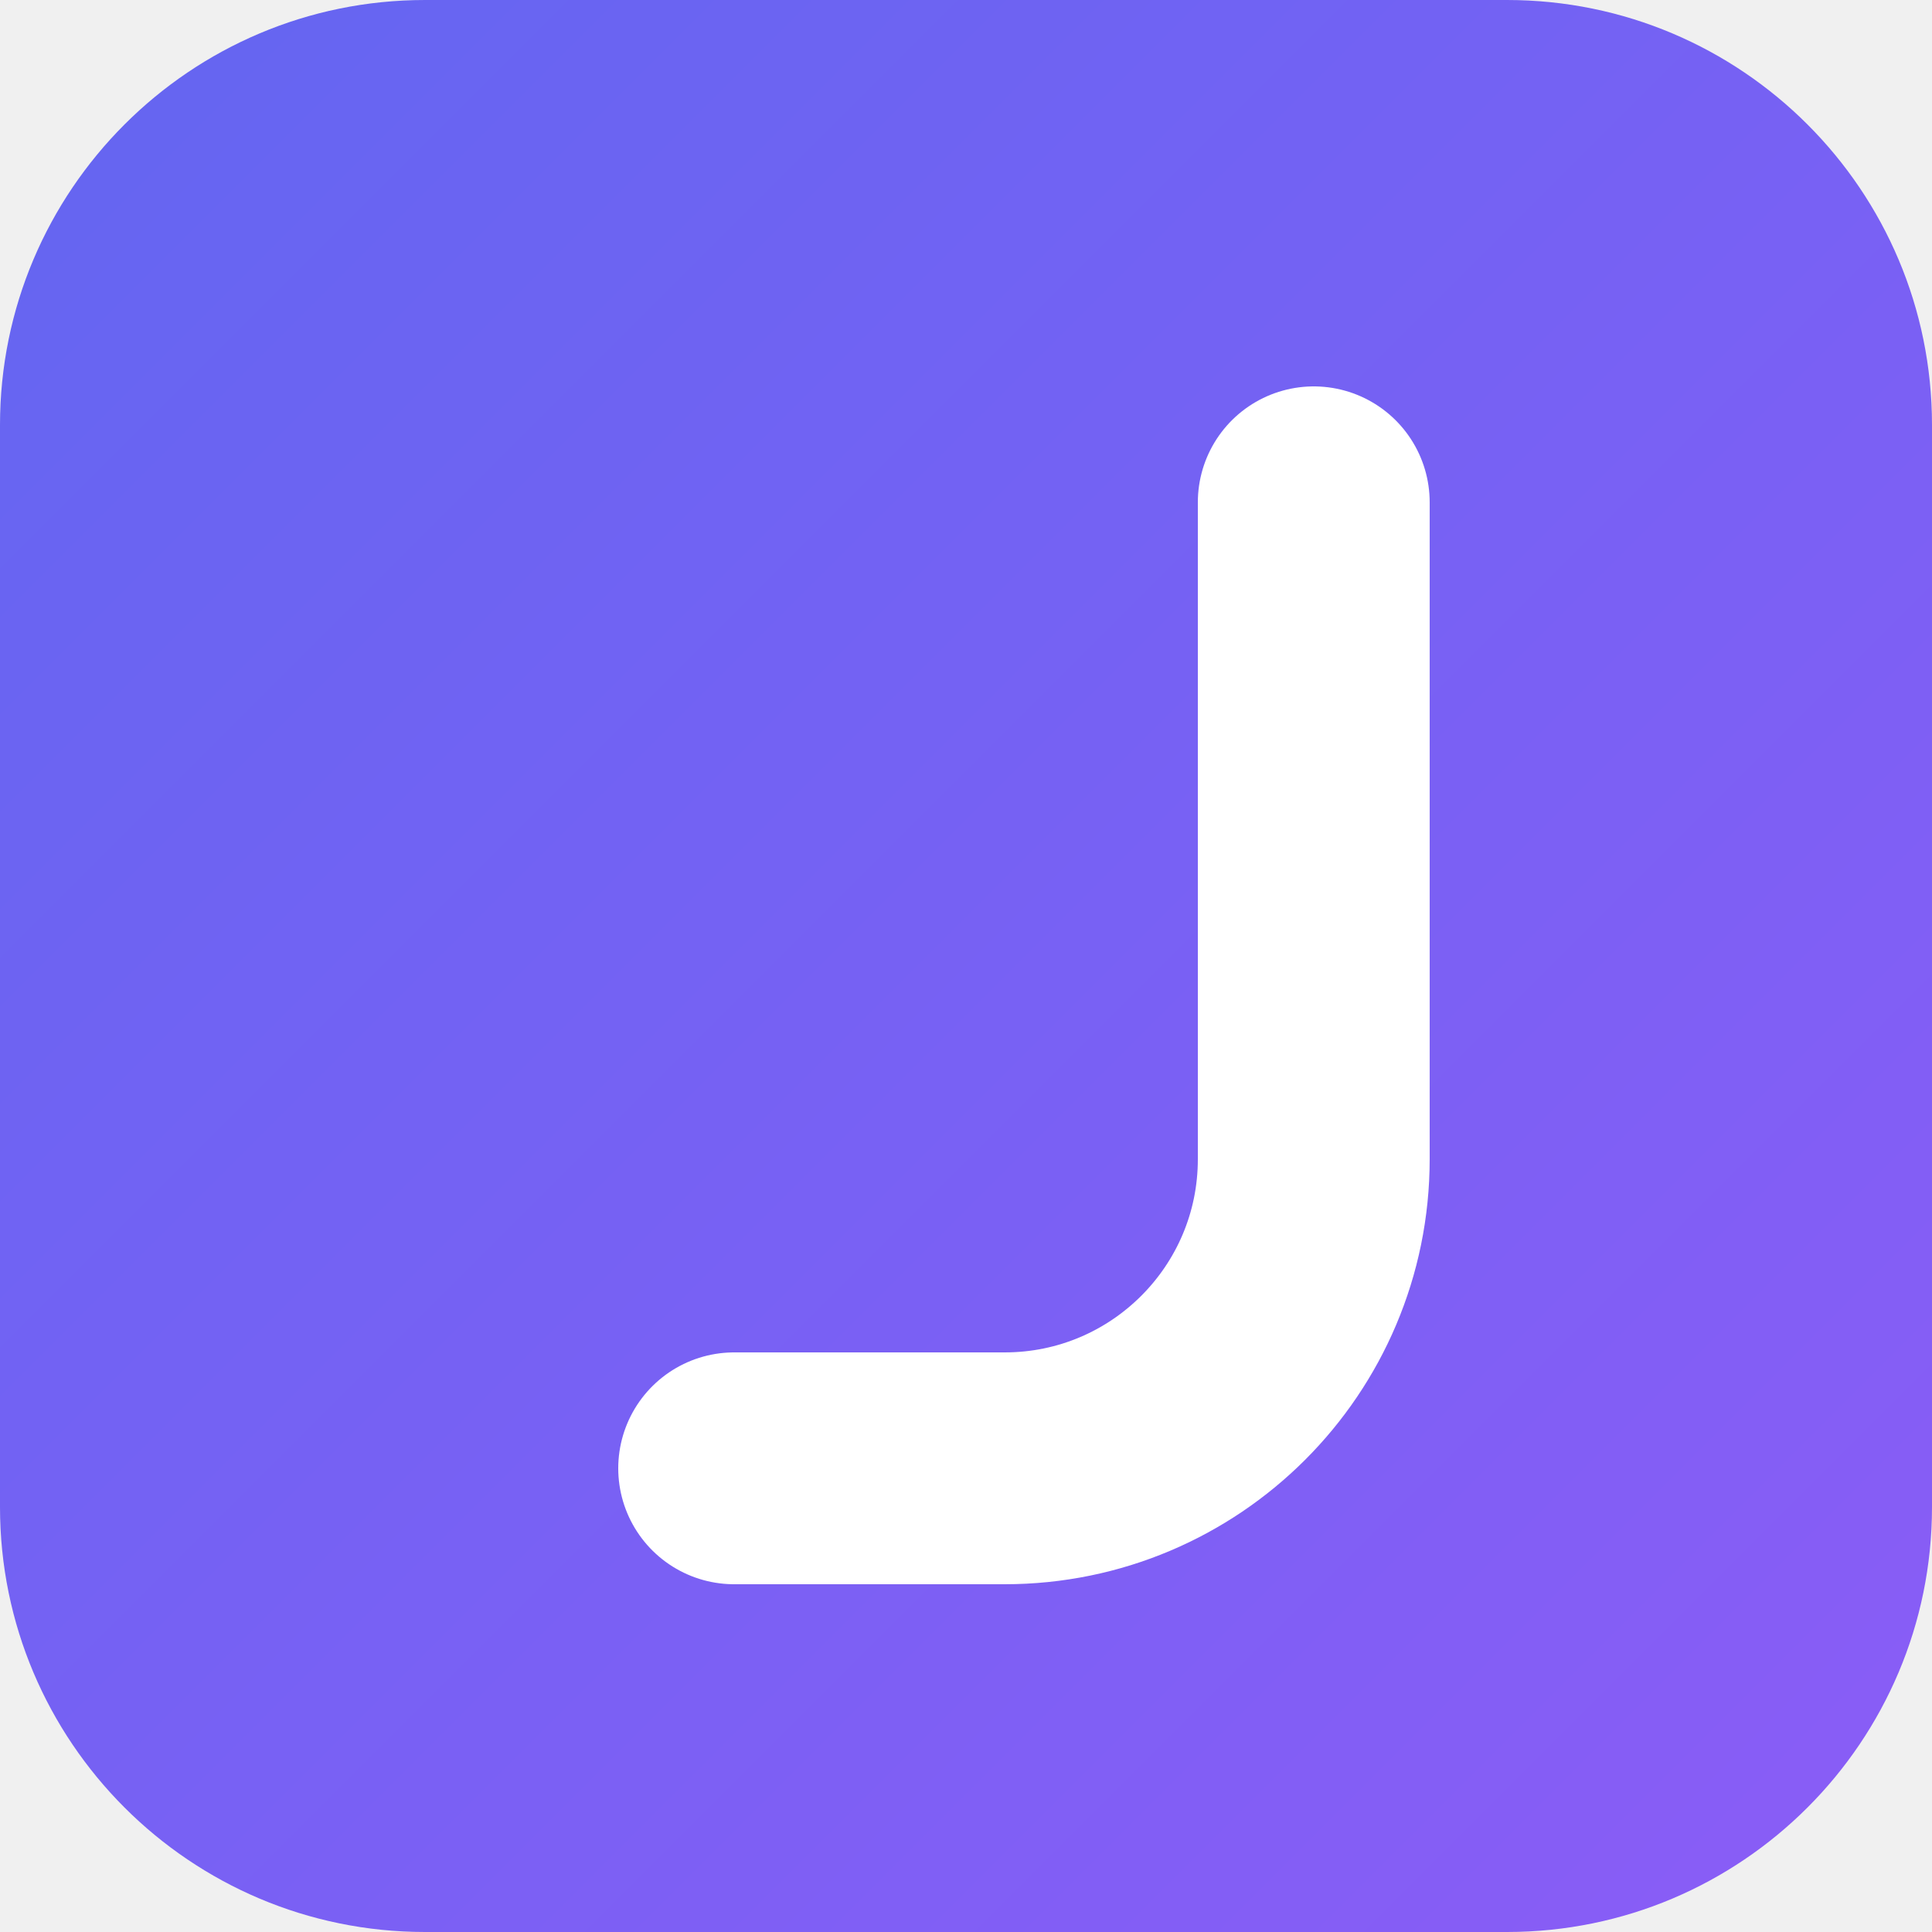
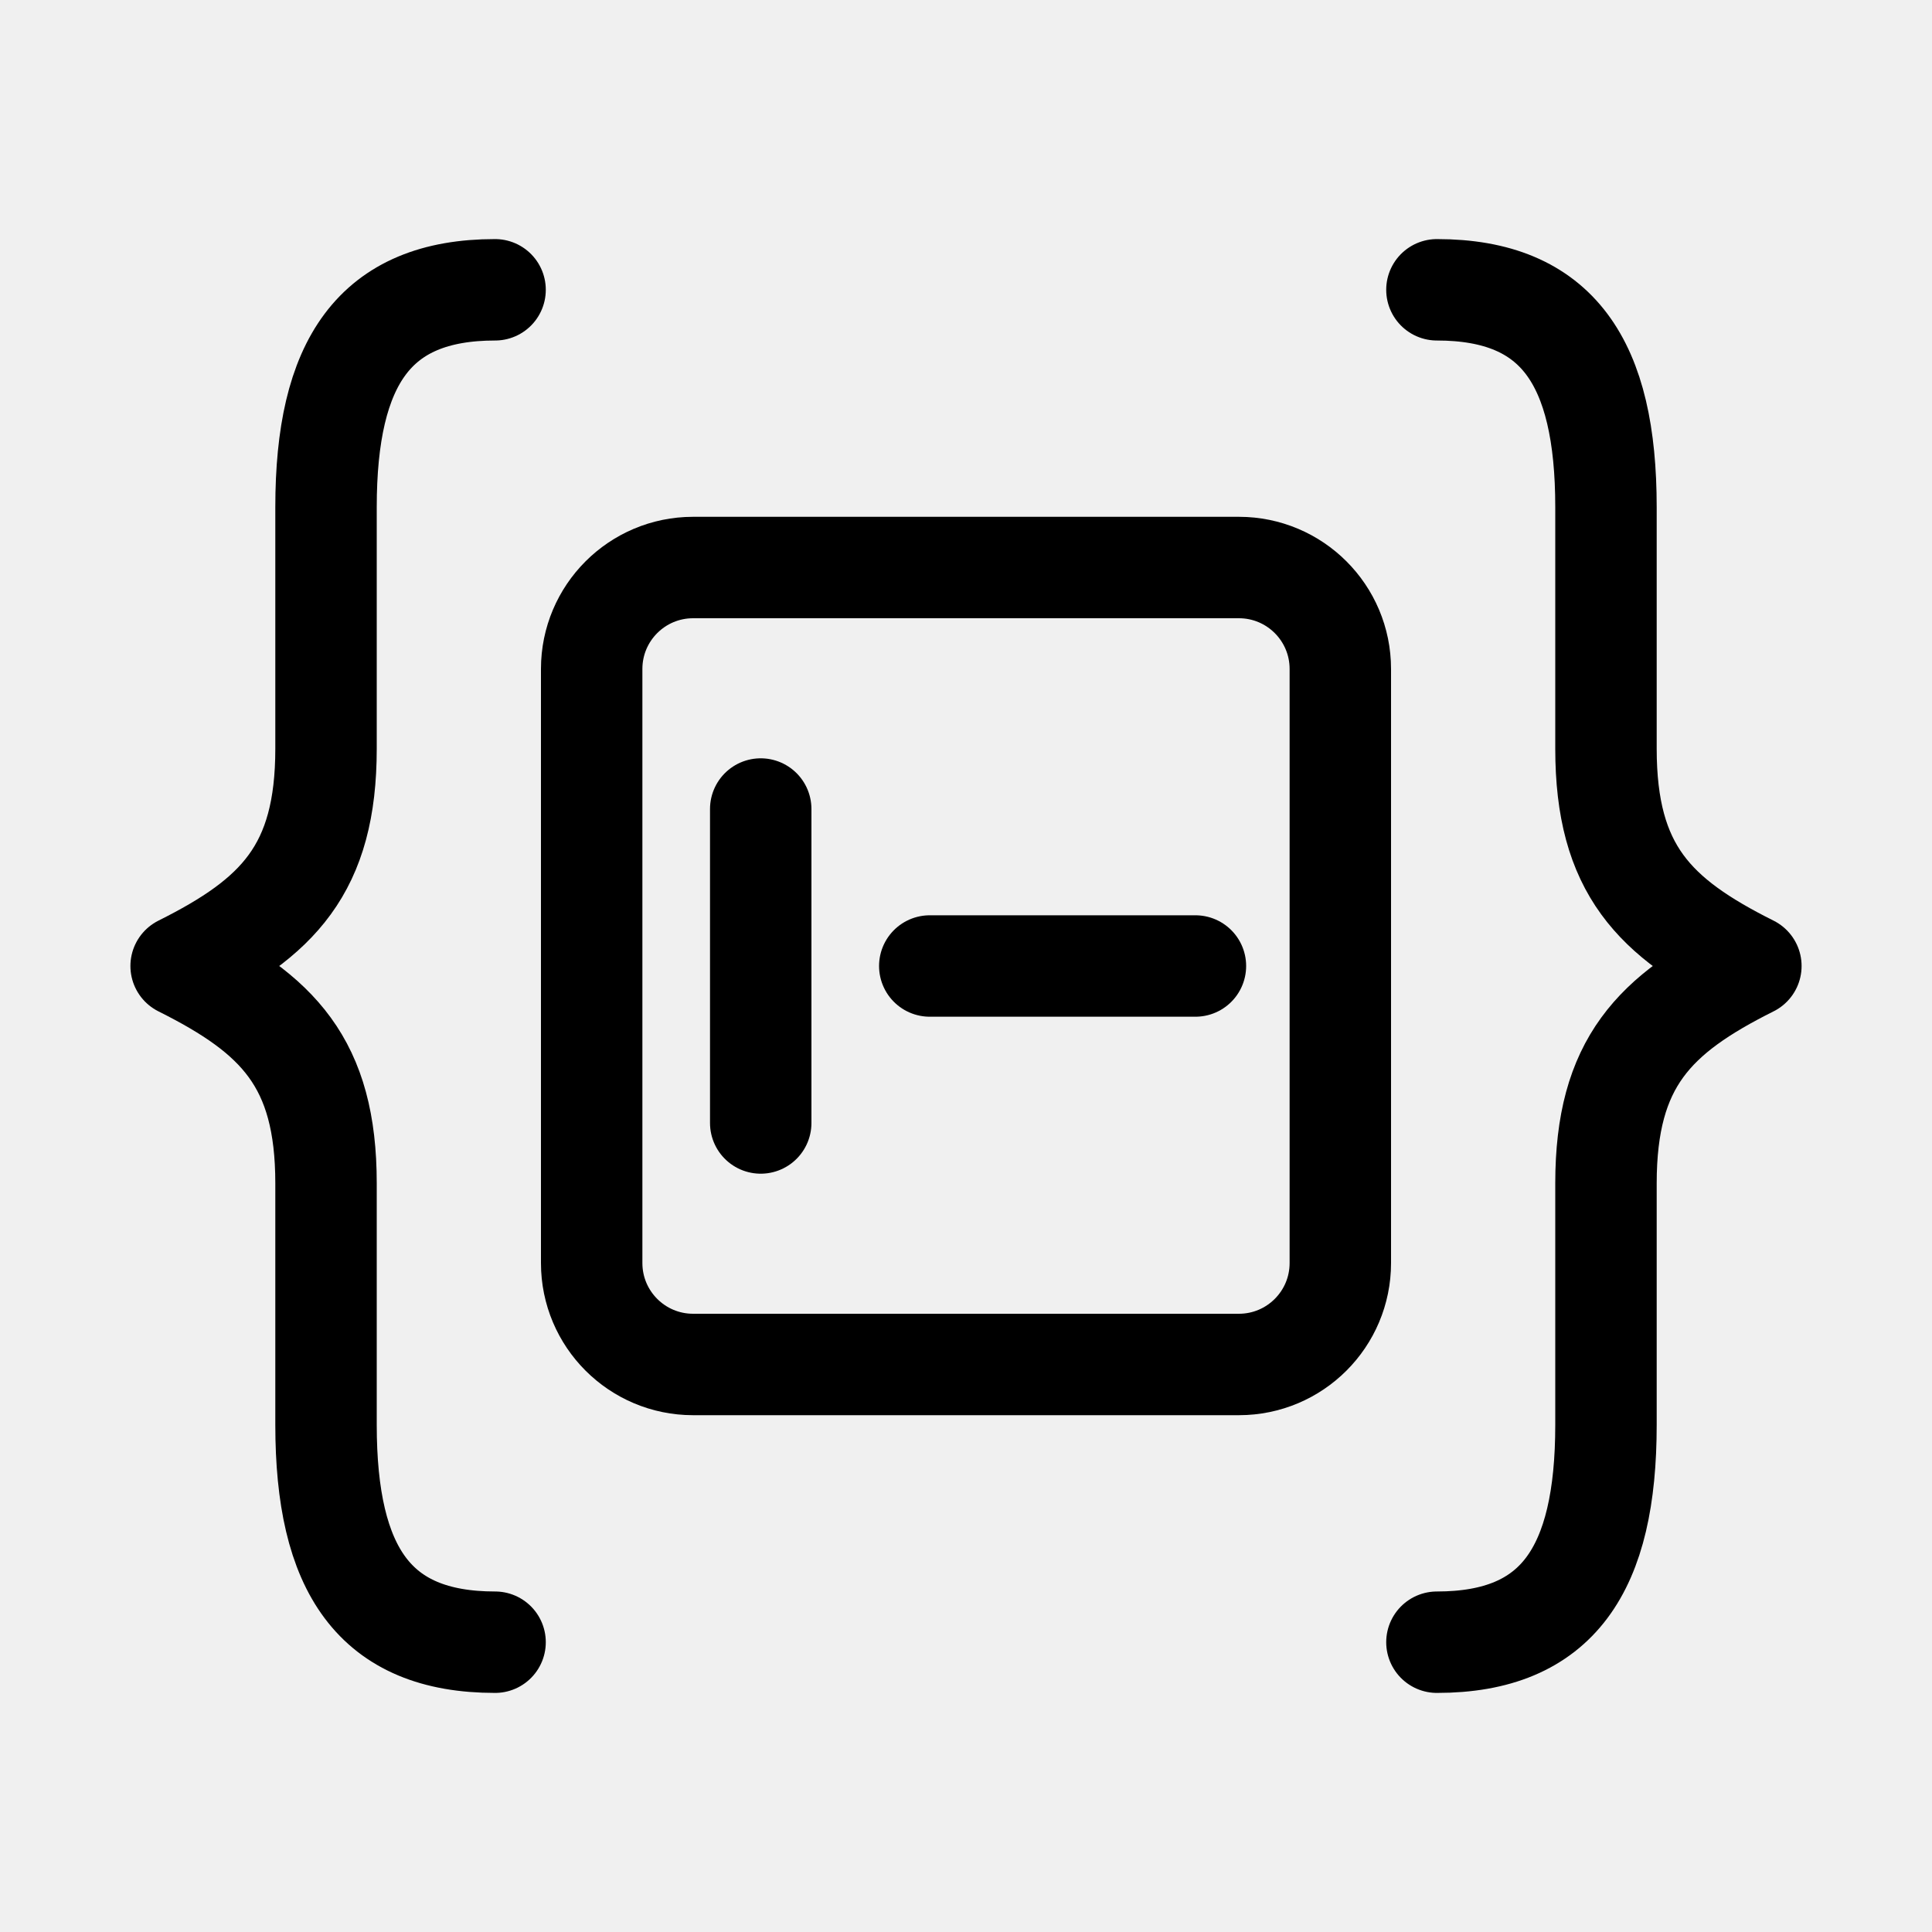
- <svg xmlns="http://www.w3.org/2000/svg" viewBox="0 0 100 100">
-   <defs>
-     <linearGradient id="jedison-mark-gradient" x1="0" y1="0" x2="1" y2="1">
-       <stop offset="0%" stop-color="#6366f1" />
-       <stop offset="100%" stop-color="#8b5cf6" />
-     </linearGradient>
-   </defs>
-   <rect width="100" height="100" rx="22" fill="url(#jedison-mark-gradient)" />
-   <path d="M68 26 L68 60 A16 16 0 0 1 52 76 L38 76" fill="none" stroke="#ffffff" stroke-width="12" stroke-linecap="round" stroke-linejoin="round" />
+ <svg xmlns="http://www.w3.org/2000/svg" viewBox="0 0 800 800">
+   <g transform="translate(150,400)">
+     <path d="M 55,-280              C 5,-280 -15,-250 -15,-190              L -15,-90              C -15,-40 -35,-20 -75,0              C -35,20 -15,40 -15,90              L -15,190              C -15,250 5,280 55,280" fill="none" stroke="#000000" stroke-width="42" stroke-linecap="round" stroke-linejoin="round" />
+   </g>
+   <g transform="translate(650,400) scale(-1,1)">
+     <path d="M 55,-280              C 5,-280 -15,-250 -15,-190              L -15,-90              C -15,-40 -35,-20 -75,0              C -35,20 -15,40 -15,90              L -15,190              C -15,250 5,280 55,280" fill="none" stroke="#000000" stroke-width="42" stroke-linecap="round" stroke-linejoin="round" />
+   </g>
+   <g transform="translate(400,400)">
+     <rect x="-155" y="-165" width="310" height="330" rx="42" fill="none" stroke="#000000" stroke-width="42" />
+     <line x1="-85" y1="-65" x2="-85" y2="65" stroke="#000000" stroke-width="42" stroke-linecap="round" />
+     <line x1="-15" y1="0" x2="95" y2="0" stroke="#000000" stroke-width="42" stroke-linecap="round" />
+   </g>
</svg>
